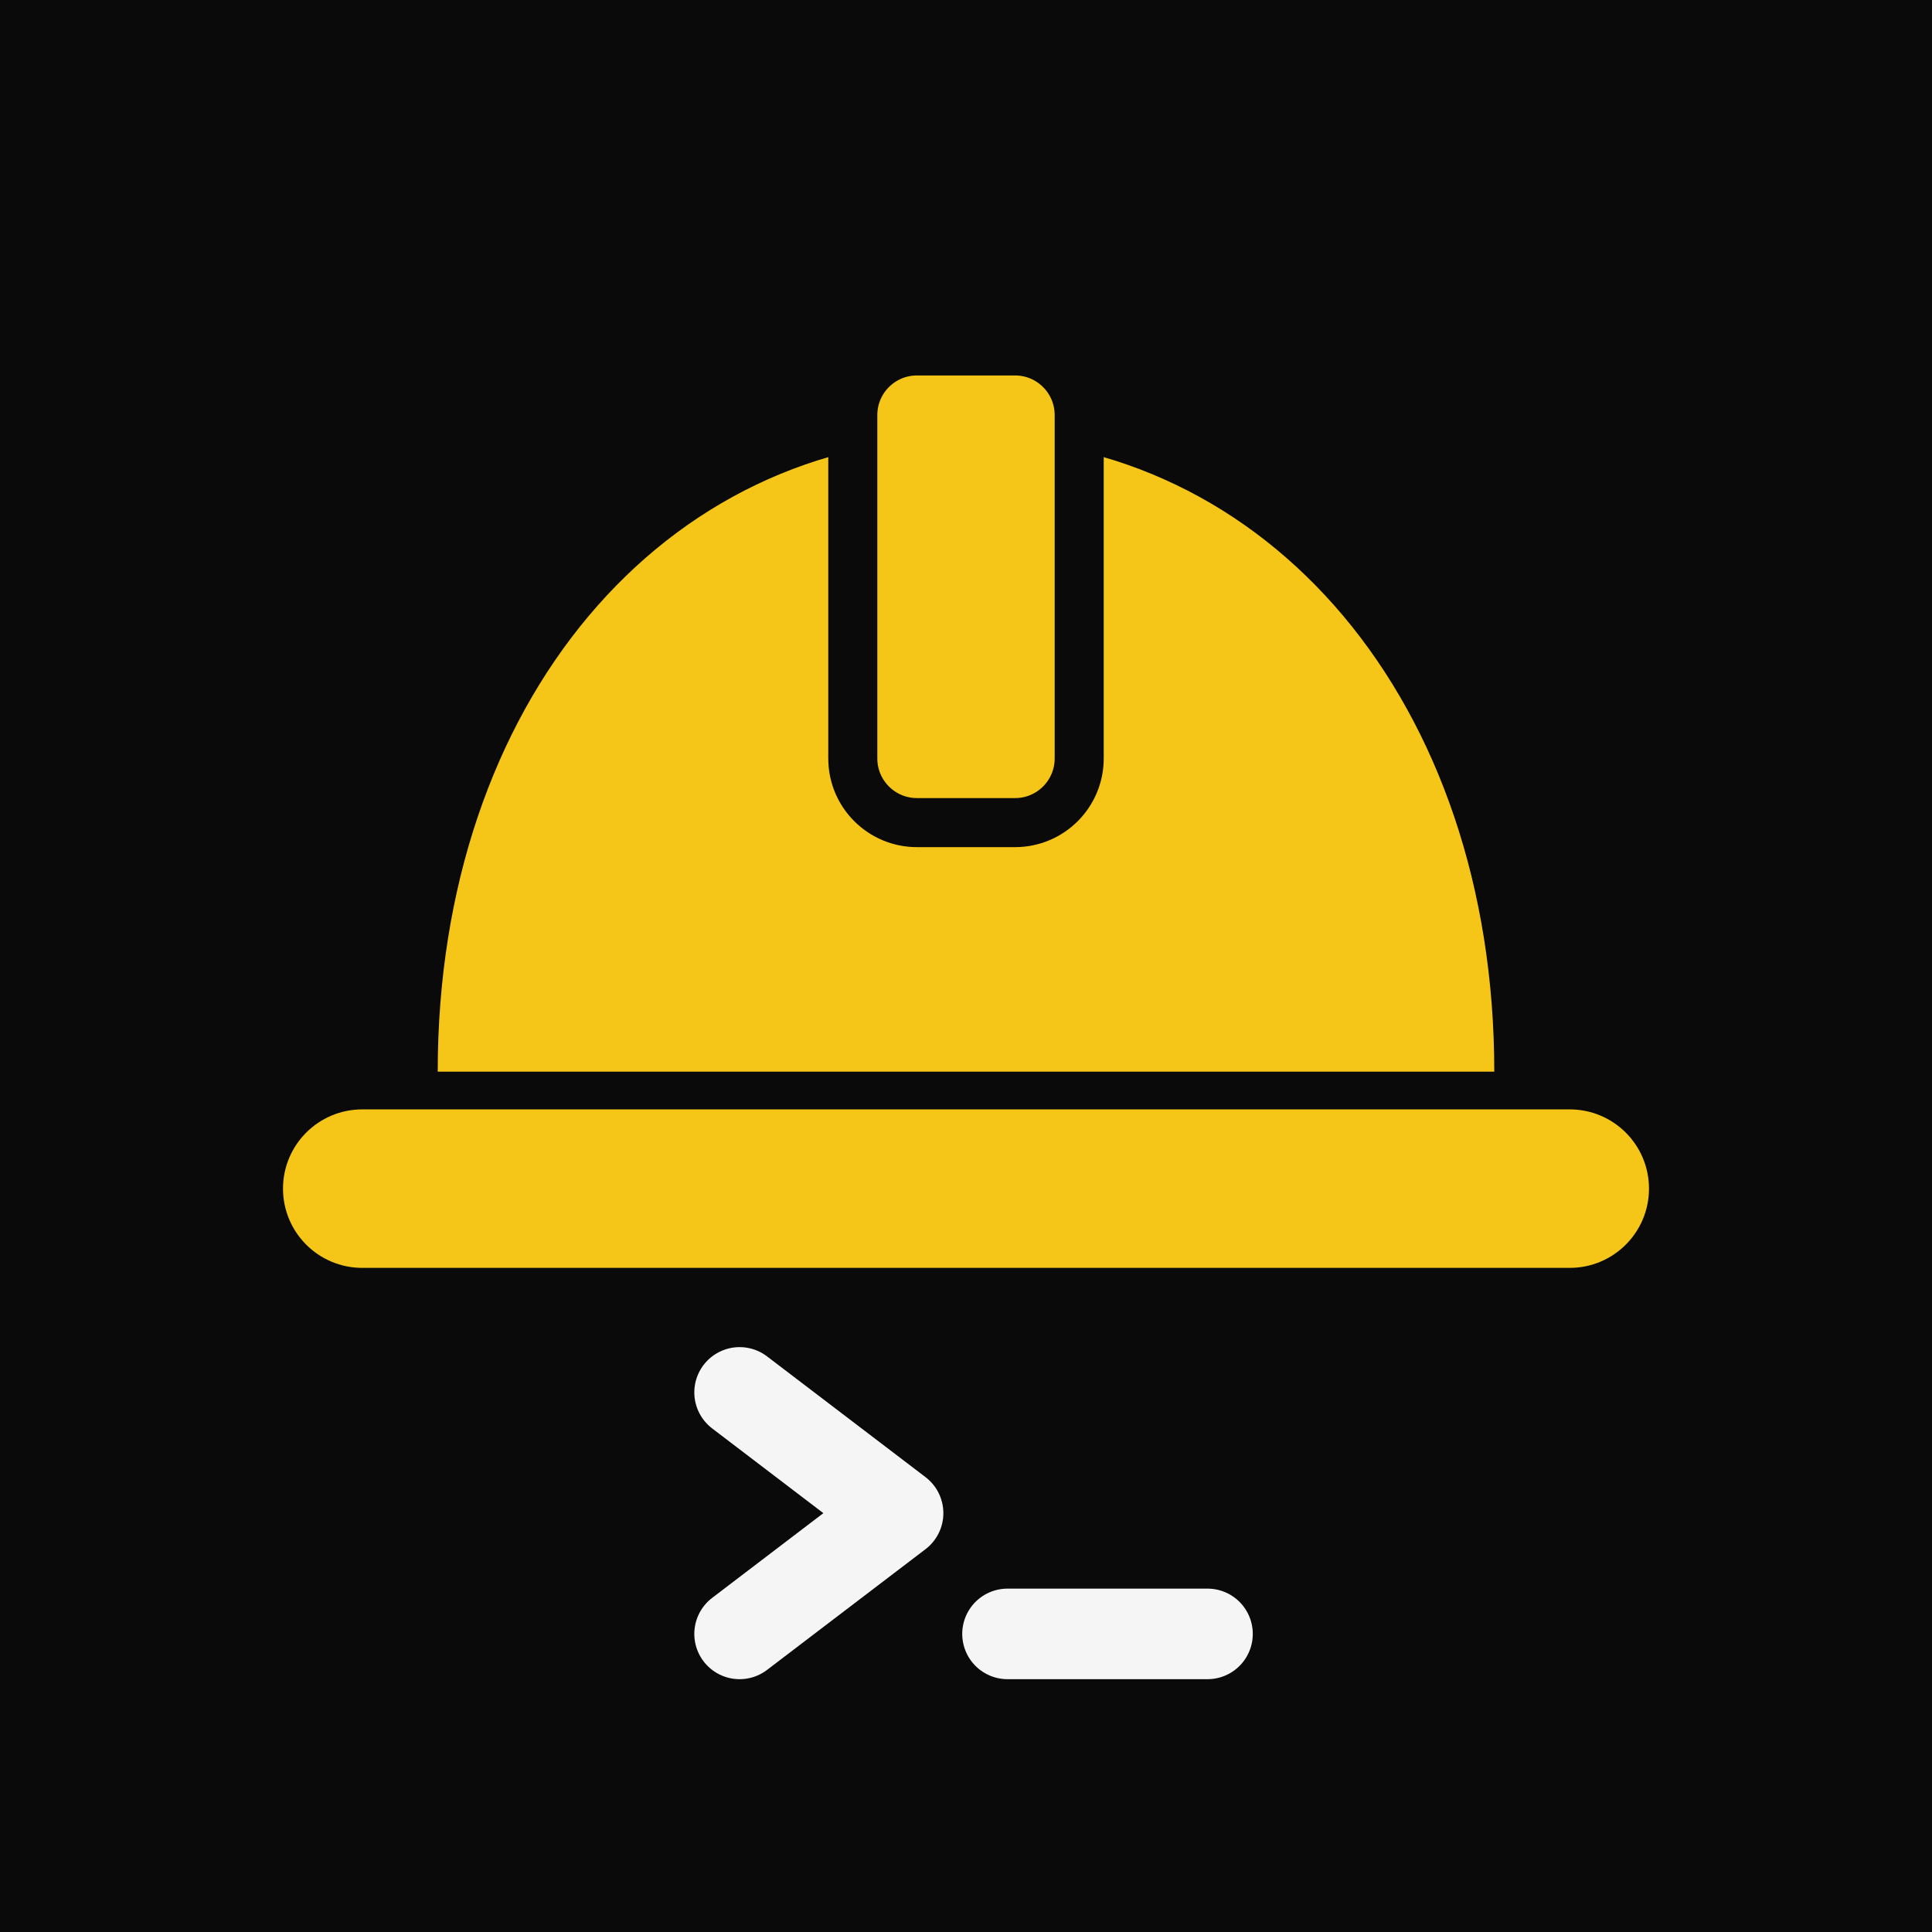
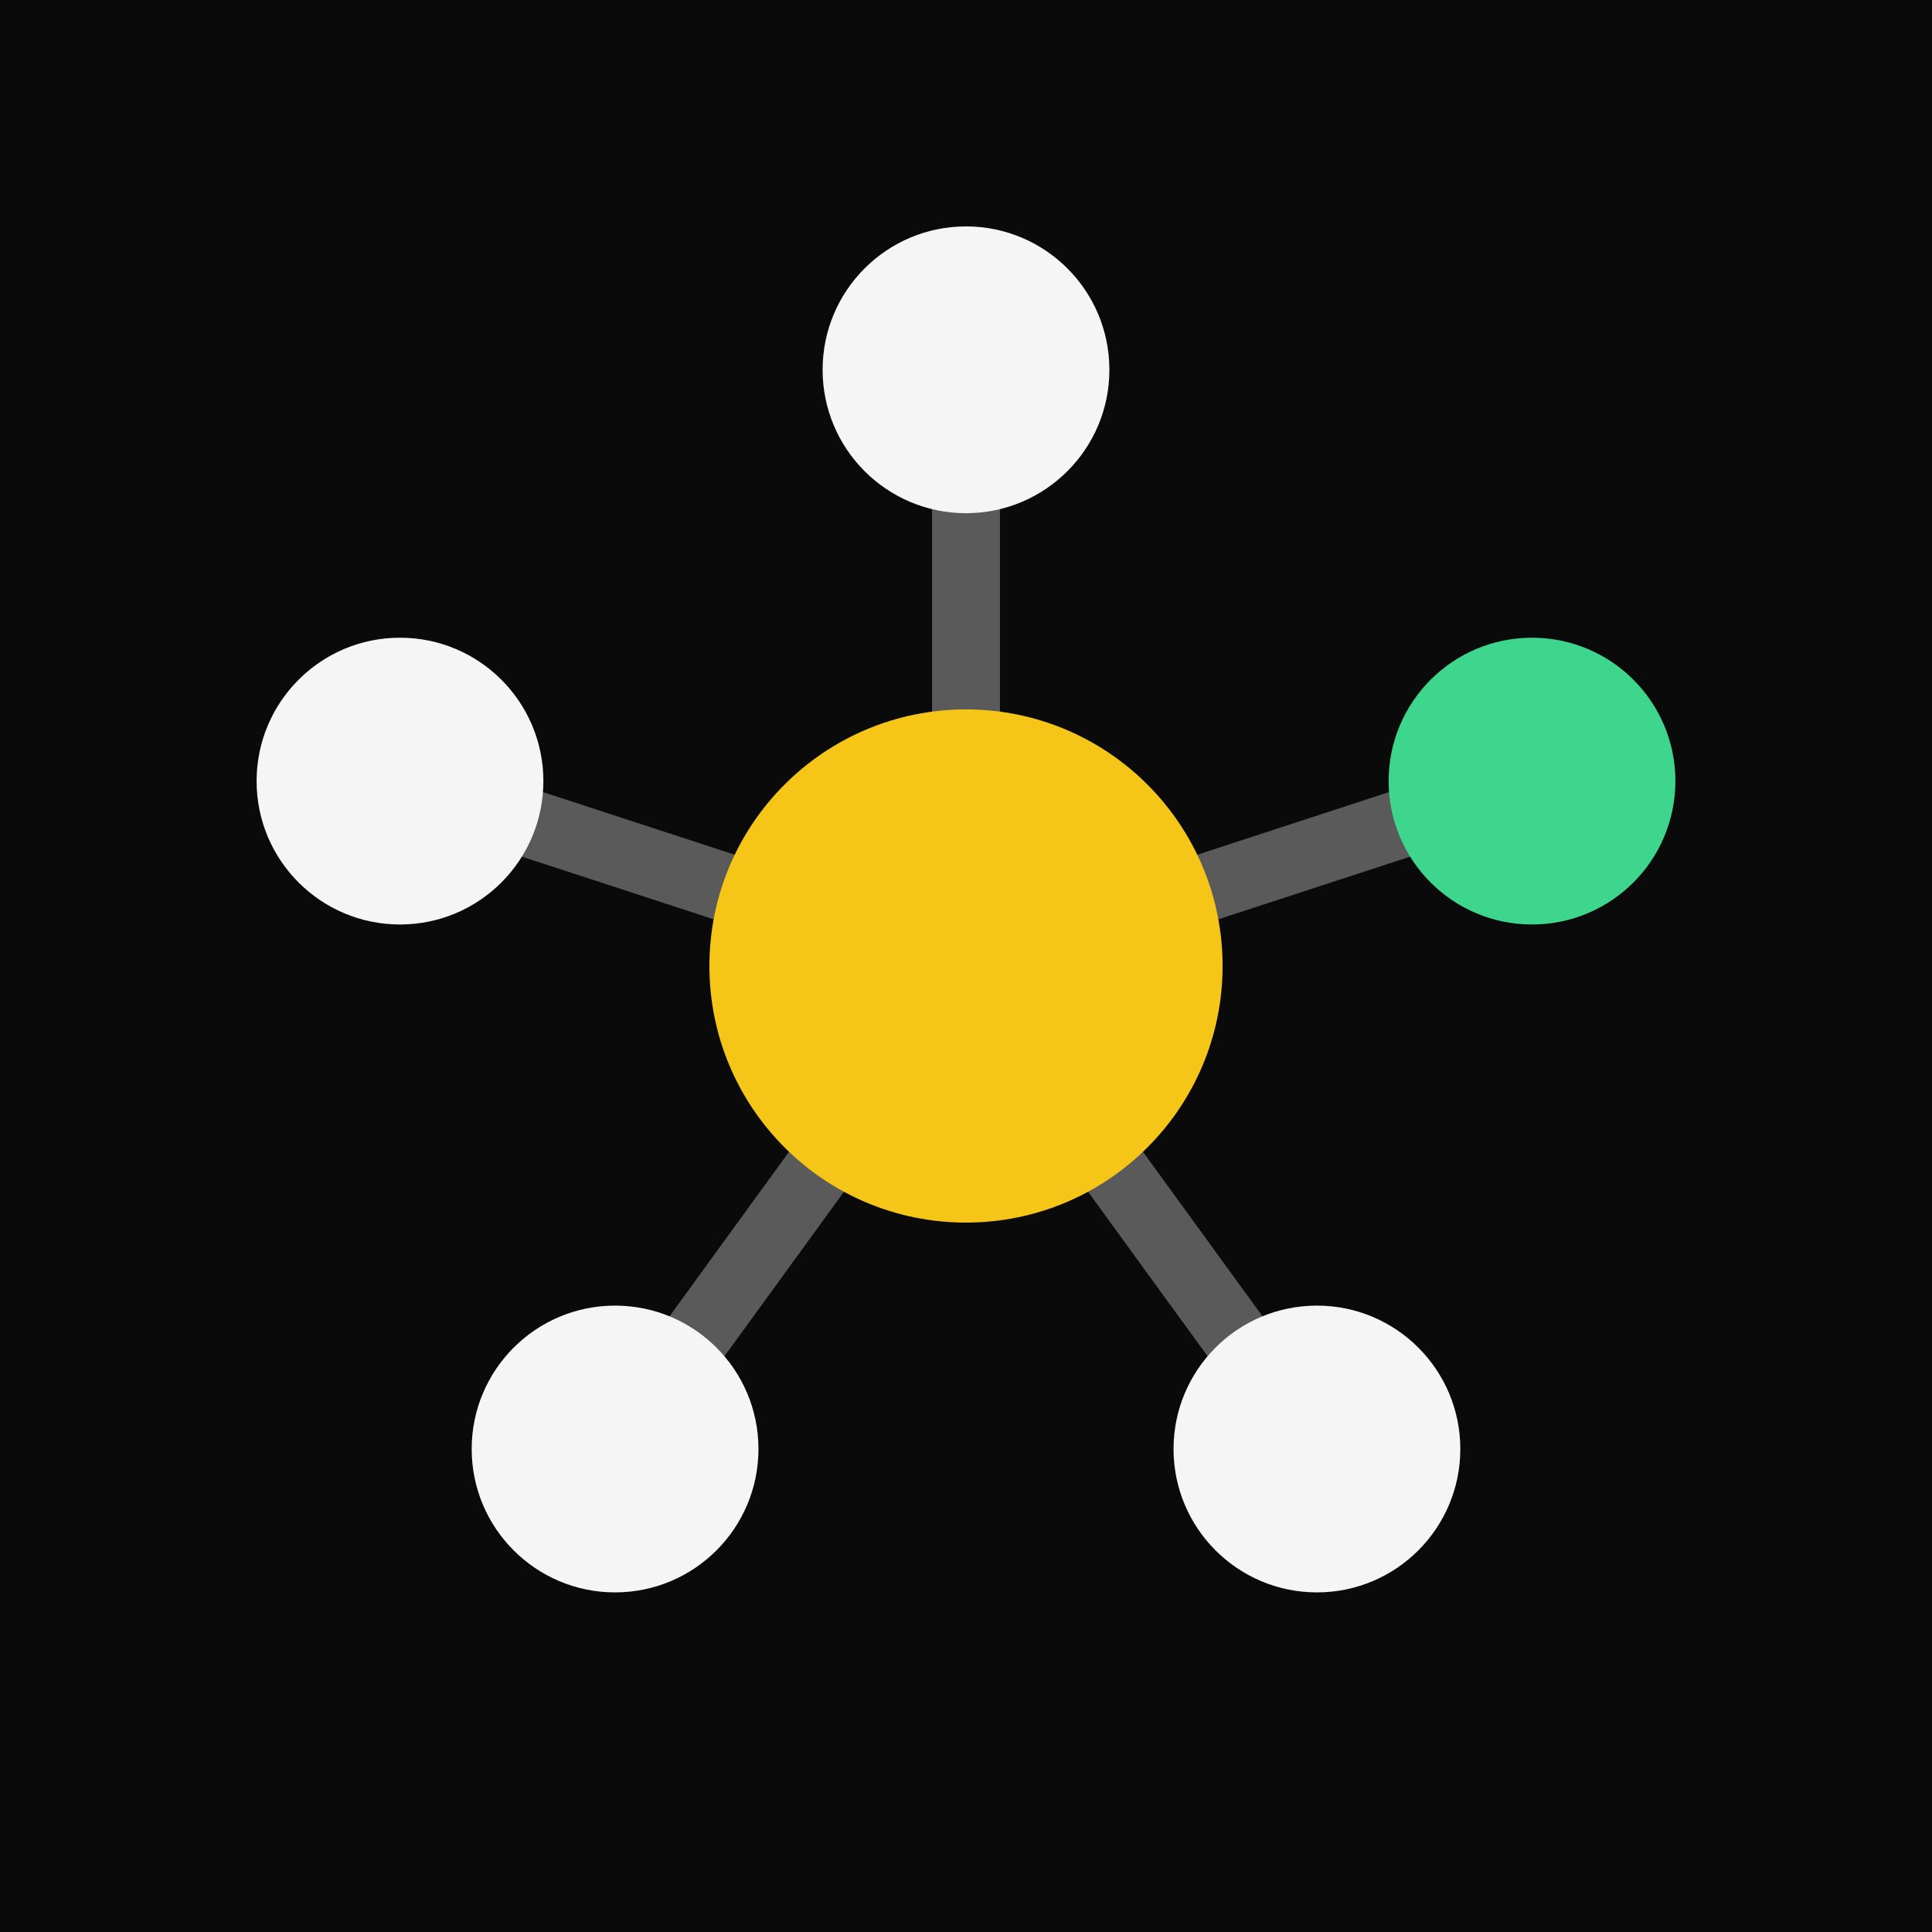
<svg xmlns="http://www.w3.org/2000/svg" viewBox="0 0 1024 1024" width="1024" height="1024">
  <rect width="1024" height="1024" fill="#0a0a0a" />
-   <path d="M232 568C232 372 352 232 512 232C672 232 792 372 792 568Z" fill="#f5c518" />
-   <rect x="452" y="186" width="120" height="250" rx="34" fill="#f5c518" stroke="#0a0a0a" stroke-width="26" />
-   <rect x="150" y="588" width="724" height="84" rx="42" fill="#f5c518" />
-   <polyline points="392,738 476,802 392,866" fill="none" stroke="#f5f5f5" stroke-width="48" stroke-linecap="round" stroke-linejoin="round" />
-   <line x1="534" y1="866" x2="640" y2="866" stroke="#f5f5f5" stroke-width="48" stroke-linecap="round" />
+   <g stroke="#5a5a5a" stroke-width="36">
+     <line x1="512" y1="512" x2="512" y2="196" />
+     <line x1="512" y1="512" x2="812" y2="414" />
+     <line x1="512" y1="512" x2="698" y2="768" />
+     <line x1="512" y1="512" x2="326" y2="768" />
+     <line x1="512" y1="512" x2="212" y2="414" />
+   </g>
+   <circle cx="512" cy="196" r="76" fill="#f5f5f5" />
+   <circle cx="812" cy="414" r="76" fill="#3dd68c" />
+   <circle cx="698" cy="768" r="76" fill="#f5f5f5" />
+   <circle cx="326" cy="768" r="76" fill="#f5f5f5" />
+   <circle cx="212" cy="414" r="76" fill="#f5f5f5" />
+   <circle cx="512" cy="512" r="136" fill="#f5c518" />
</svg>
